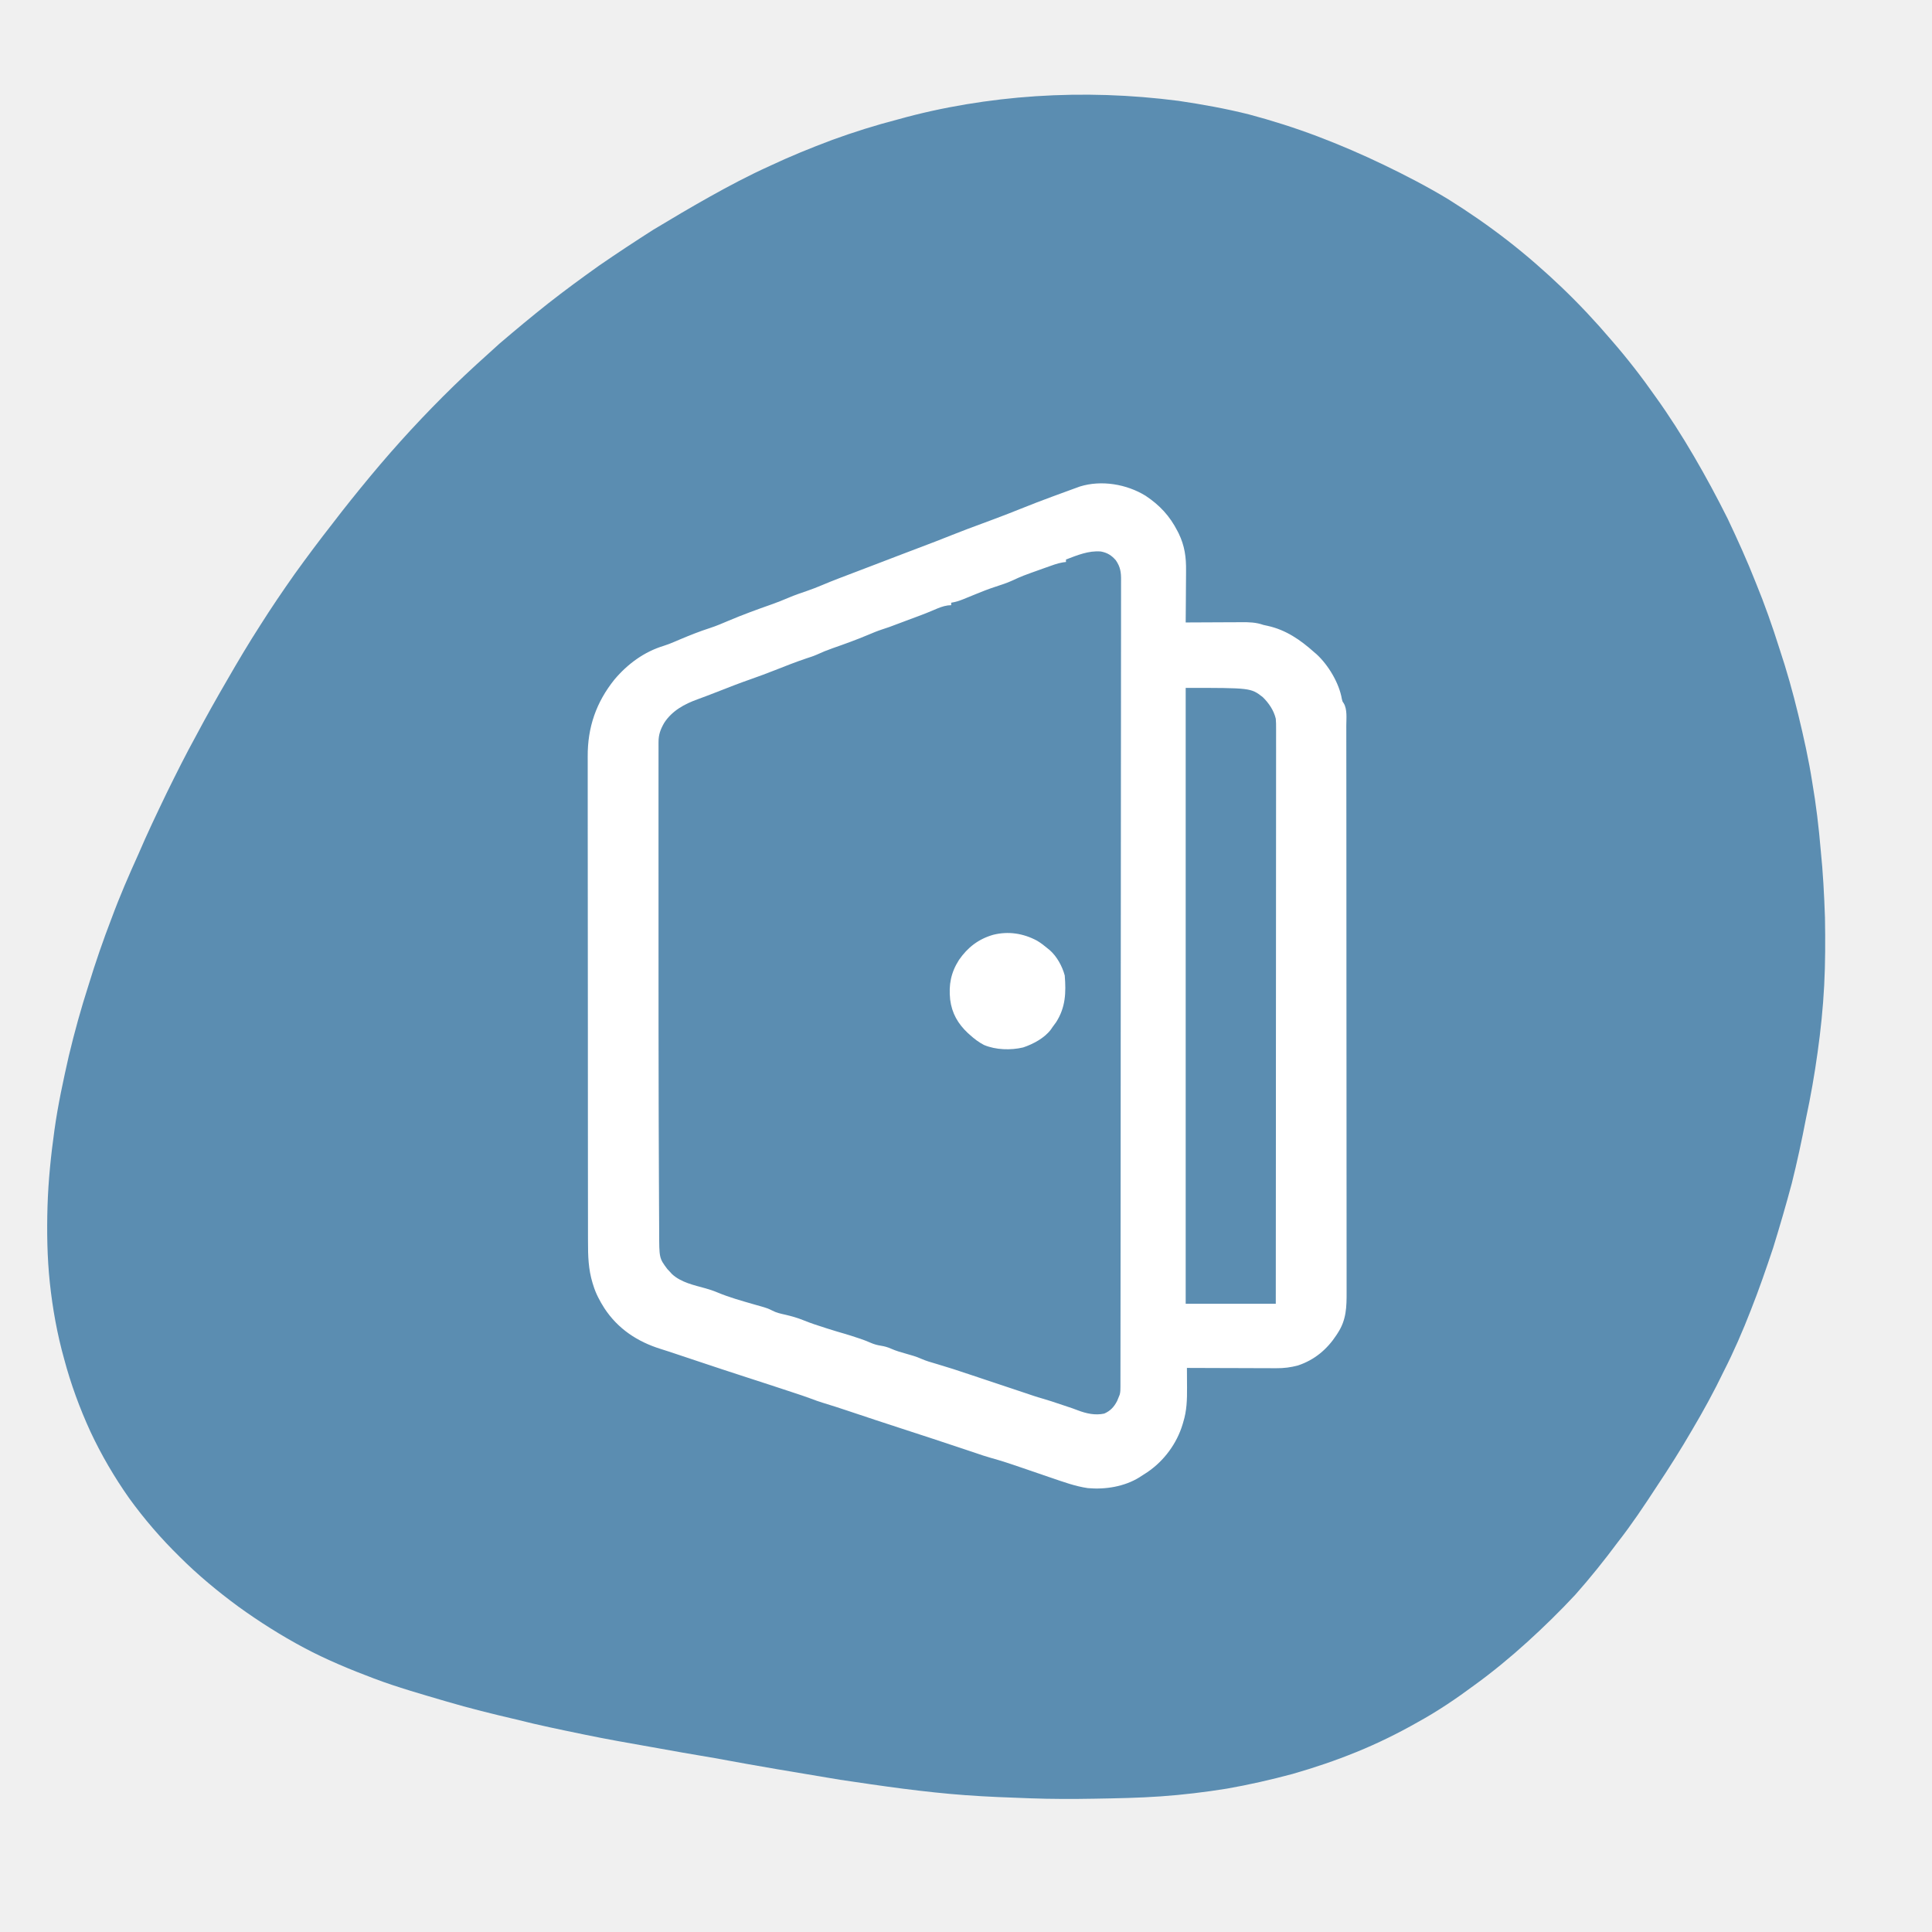
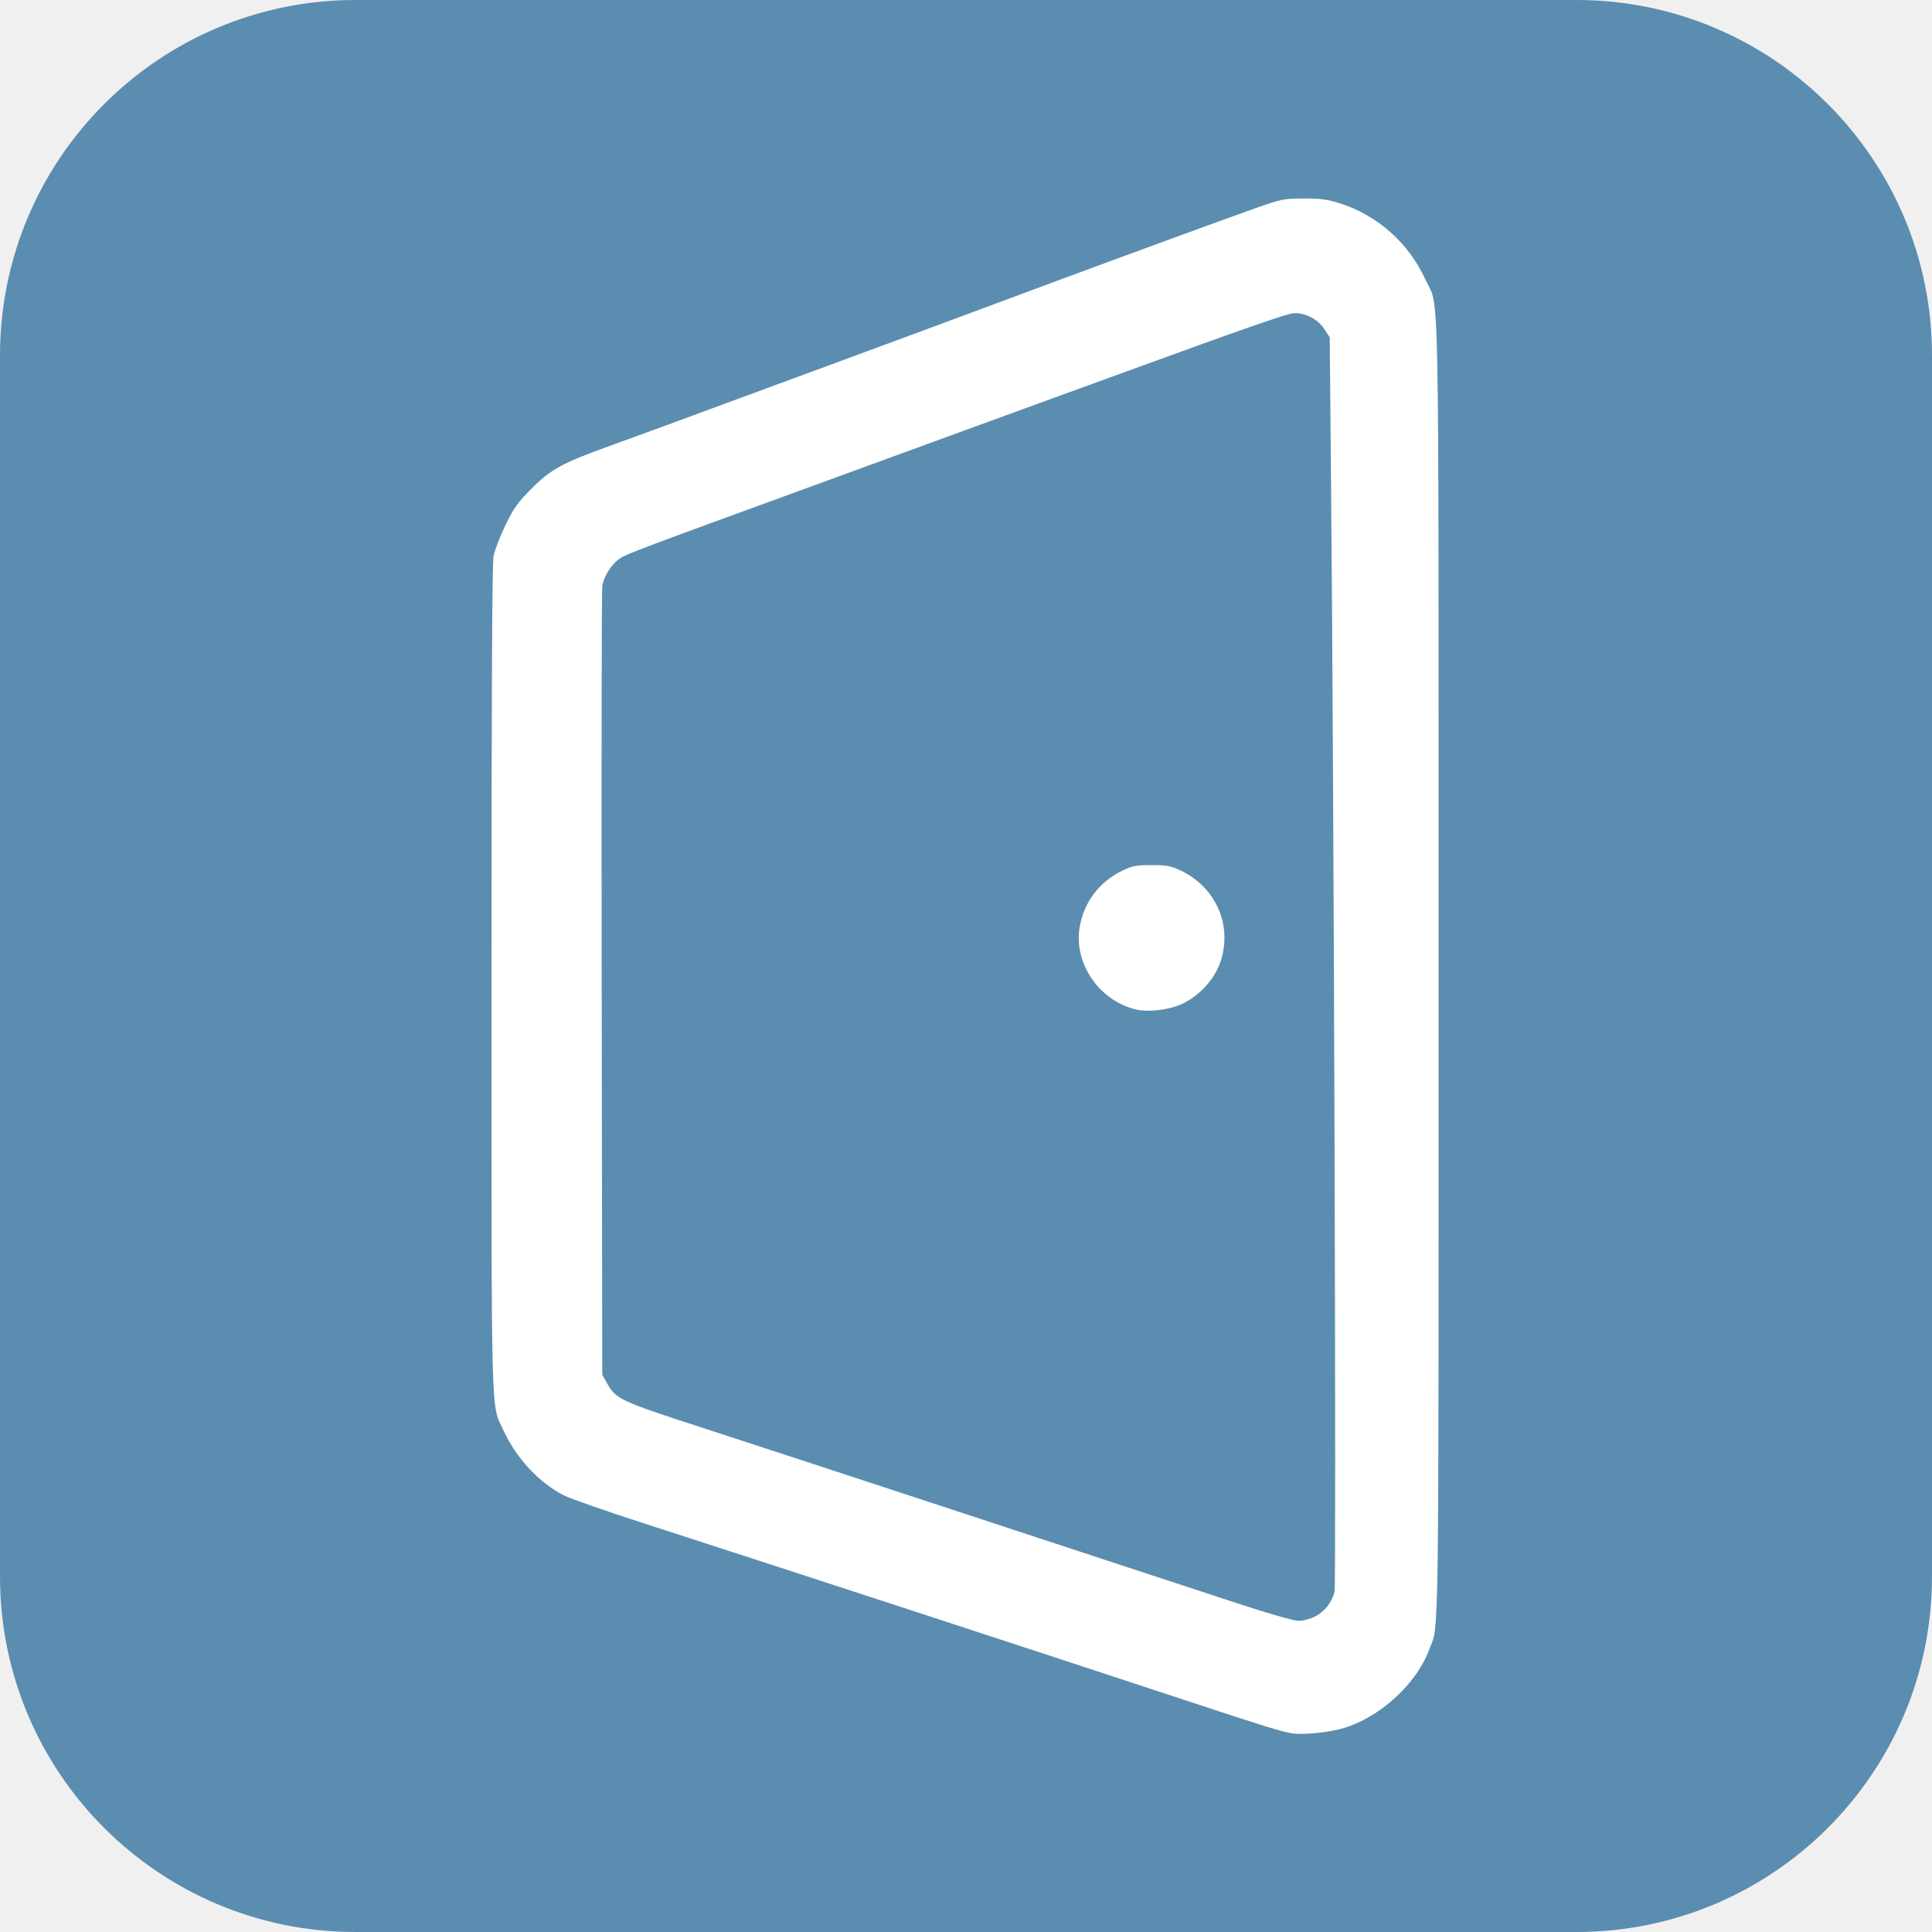
<svg xmlns="http://www.w3.org/2000/svg" viewBox="0 0 500 500">
-   <path d="M472.1,255 C471.8,260.8 471.2,266.6 470.4,272.3 C469.6,278.1 468.6,283.8 467.4,289.4 C466.3,295.1 465.1,300.7 463.7,306.3 C462.2,311.9 460.6,317.4 458.9,322.9 C457.1,328.3 455.2,333.8 453.1,339.1 C451,344.5 448.7,349.8 446.1,354.9 C443.6,360.1 440.8,365.2 437.9,370.1 C435,375.1 431.9,380 428.7,384.8 C425.5,389.7 422.3,394.5 418.7,399.1 C415.2,403.8 411.6,408.3 407.7,412.7 C403.7,417 399.5,421.1 395.2,425 C390.9,428.9 386.3,432.7 381.6,436.1 C376.9,439.6 372,442.9 366.9,445.7 C361.8,448.6 356.5,451.2 351.1,453.4 C345.7,455.6 340.1,457.5 334.5,459.1 C328.9,460.6 323.2,461.9 317.5,462.9 C311.9,463.8 306.1,464.5 300.4,464.9 C294.7,465.3 289,465.4 283.3,465.5 C277.7,465.6 272.1,465.6 266.6,465.4 C261,465.2 255.5,465 250,464.6 C244.5,464.2 239.1,463.6 233.6,462.9 C228.2,462.2 222.8,461.4 217.4,460.6 C212.1,459.7 206.7,458.8 201.3,457.9 C195.9,457 190.5,456 185,455 C179.5,454.1 174,453.1 168.4,452.1 C162.7,451.1 157,450.1 151.2,448.9 C145.4,447.7 139.5,446.5 133.6,445 C127.6,443.6 121.5,442.1 115.4,440.3 C109.3,438.5 102.9,436.7 96.8,434.4 C90.7,432.1 84.4,429.5 78.6,426.4 C72.8,423.3 67.1,419.7 61.7,415.8 C56.4,411.9 51.2,407.6 46.5,402.9 C41.7,398.2 37.3,393.1 33.4,387.7 C29.6,382.3 26.2,376.5 23.4,370.5 C20.6,364.4 18.3,358.1 16.6,351.7 C14.8,345.3 13.6,338.6 12.9,332 C12.2,325.4 12.1,318.7 12.3,312.1 C12.5,305.5 13.2,298.8 14.1,292.4 C15,285.9 16.4,279.5 17.8,273.3 C19.3,267 21,260.9 22.9,255 C24.7,249.1 26.7,243.3 28.9,237.6 C31,231.9 33.4,226.4 35.8,221.1 C38.1,215.7 40.6,210.5 43.1,205.3 C45.6,200.2 48.1,195.2 50.8,190.3 C53.4,185.4 56.1,180.6 58.9,175.8 C61.6,171.1 64.4,166.4 67.3,161.9 C70.2,157.3 73.2,152.9 76.3,148.5 C79.4,144.2 82.6,139.9 85.9,135.7 C89.1,131.5 92.4,127.4 95.8,123.3 C99.2,119.2 102.7,115.2 106.3,111.3 C109.9,107.4 113.6,103.6 117.5,99.8 C121.3,96.1 125.3,92.5 129.3,88.9 C133.4,85.4 137.6,81.9 141.9,78.5 C146.1,75.2 150.6,71.9 155.1,68.7 C159.6,65.6 164.3,62.5 169,59.5 C173.8,56.6 178.7,53.7 183.7,50.9 C188.7,48.1 193.8,45.4 199.1,43 C204.4,40.5 209.8,38.3 215.4,36.2 C220.9,34.2 226.6,32.4 232.4,30.9 C238.1,29.3 244,28 250,27 C256,26 262,25.3 268.1,24.9 C274.2,24.5 280.4,24.4 286.5,24.6 C292.6,24.8 298.8,25.3 305,26.1 C311.1,27 317.2,28.1 323.2,29.6 C329.2,31.2 335.2,33.1 341,35.3 C346.8,37.5 352.6,40 358.2,42.7 C363.8,45.4 369.4,48.3 374.7,51.5 C380,54.8 385.2,58.4 390.1,62.2 C395,66 399.7,70.1 404.2,74.4 C408.7,78.7 413,83.3 417,88 C421.1,92.7 424.9,97.6 428.4,102.6 C432,107.6 435.3,112.8 438.4,118.1 C441.5,123.4 444.4,128.8 447.1,134.2 C449.7,139.7 452.2,145.2 454.4,150.8 C456.7,156.4 458.7,162.1 460.5,167.8 C462.4,173.5 464,179.2 465.4,185 C466.8,190.8 468.1,196.6 469,202.4 C470,208.2 470.7,214.1 471.2,220 C471.8,225.8 472.1,231.7 472.3,237.5 C472.4,243.3 472.4,249.2 472.1,255 Z" fill="#5B8DB1" />
-   <g transform="translate(250,255) scale(0.31941) translate(-626.00,-642.00)">
-     <path fill="#5B8DB1" d="M0 0 C11.408 7.582 19.602 16.381 25.855 28.648 C26.177 29.276 26.499 29.904 26.831 30.551 C31.671 40.565 32.924 49.818 32.773 60.754 C32.768 61.971 32.764 63.189 32.761 64.406 C32.749 67.571 32.72 70.735 32.687 73.9 C32.656 77.145 32.642 80.39 32.627 83.635 C32.595 89.973 32.544 96.311 32.48 102.648 C32.824 102.646 32.824 102.646 34.559 102.635 C41.047 102.595 47.535 102.564 54.022 102.545 C57.357 102.534 60.692 102.52 64.027 102.498 C67.249 102.476 70.472 102.464 73.694 102.459 C74.919 102.455 76.144 102.448 77.369 102.437 C83.711 102.383 89.44 102.492 95.481 104.648 C96.623 104.915 97.769 105.168 98.918 105.402 C113.663 108.652 125.344 116.71 136.481 126.648 C137.112 127.186 137.744 127.724 138.394 128.277 C148.037 137.061 156.9 151.879 159.023 164.738 C159.481 166.648 159.481 166.648 160.47 168.039 C163.535 172.922 162.625 180.579 162.612 186.164 C162.613 186.575 162.613 186.575 162.618 188.659 C162.624 191.412 162.622 194.165 162.621 196.918 C162.624 198.914 162.626 200.91 162.63 202.906 C162.637 207.813 162.64 212.72 162.64 217.626 C162.641 223.506 162.648 229.386 162.655 235.266 C162.671 249.472 162.677 263.678 162.681 277.885 C162.684 284.607 162.687 291.329 162.691 298.052 C162.704 321.069 162.715 344.087 162.718 367.105 C162.718 368.549 162.719 369.993 162.719 371.437 C162.719 372.884 162.719 374.331 162.719 375.779 C162.72 378.682 162.72 381.586 162.721 384.49 C162.721 385.21 162.721 385.93 162.721 386.671 C162.725 410.023 162.741 433.374 162.764 456.726 C162.788 481.424 162.802 506.123 162.803 530.821 C162.804 533.532 162.804 536.244 162.804 538.955 C162.804 539.623 162.804 540.29 162.804 540.978 C162.805 551.717 162.816 562.456 162.831 573.195 C162.845 583.989 162.849 594.782 162.84 605.576 C162.836 611.986 162.84 618.396 162.856 624.806 C162.865 629.091 162.864 633.376 162.854 637.661 C162.849 640.101 162.85 642.54 162.861 644.979 C162.912 657.239 162.676 667.624 155.793 678.211 C155.618 678.485 155.618 678.485 154.734 679.87 C147.05 691.62 136.926 700.145 123.481 704.648 C117.596 706.218 112.102 706.936 106.023 706.875 C105.232 706.876 104.441 706.876 103.625 706.876 C101.044 706.875 98.464 706.86 95.883 706.844 C94.08 706.84 92.276 706.837 90.473 706.835 C85.754 706.828 81.034 706.808 76.314 706.786 C71.487 706.765 66.661 706.756 61.834 706.746 C52.383 706.725 42.932 706.691 33.48 706.648 C33.487 707.482 33.493 708.316 33.499 709.176 C33.521 712.308 33.535 715.44 33.546 718.572 C33.552 719.92 33.56 721.269 33.57 722.617 C33.642 732.277 33.393 741.355 30.48 750.648 C30.403 750.915 30.403 750.915 30.009 752.266 C25.313 767.936 14.901 781.999 1.387 791.14 C0.092 791.987 -1.213 792.819 -2.519 793.648 C-3.339 794.186 -4.159 794.723 -5.004 795.277 C-17.161 802.838 -32.703 805.322 -46.817 804.035 C-56.999 802.58 -66.818 798.941 -76.519 795.648 C-77.276 795.393 -78.033 795.136 -78.812 794.873 C-86.267 792.349 -93.718 789.815 -101.148 787.218 C-109.213 784.405 -117.275 781.782 -125.506 779.498 C-129.564 778.368 -133.536 777.016 -137.519 775.648 C-139.932 774.836 -142.347 774.03 -144.762 773.223 C-145.436 772.997 -146.111 772.771 -146.805 772.539 C-163.757 766.867 -180.736 761.283 -197.739 755.766 C-212.106 751.104 -226.447 746.369 -240.764 741.555 C-247.535 739.282 -254.316 737.077 -261.153 735.008 C-264.657 733.938 -268.077 732.736 -271.492 731.413 C-275.953 729.731 -280.496 728.274 -285.019 726.773 C-285.582 726.586 -286.145 726.399 -286.725 726.206 C-298.906 722.153 -311.118 718.195 -323.33 714.235 C-336.153 710.077 -348.958 705.871 -361.738 701.581 C-365.277 700.394 -368.819 699.213 -372.361 698.034 C-374.952 697.171 -377.543 696.307 -380.132 695.438 C-384.378 694.016 -388.624 692.603 -392.902 691.281 C-411.745 685.412 -427.538 674.991 -438.488 658.322 C-442.321 652.306 -445.519 646.312 -447.582 639.461 C-447.743 638.96 -447.903 638.459 -448.068 637.943 C-451.507 626.717 -451.811 615.916 -451.787 604.267 C-451.791 602.513 -451.795 600.758 -451.801 599.004 C-451.813 594.204 -451.813 589.405 -451.81 584.606 C-451.809 579.954 -451.819 575.302 -451.827 570.651 C-451.847 559.967 -451.853 549.284 -451.854 538.6 C-451.855 530.346 -451.859 522.091 -451.865 513.837 C-451.867 511.457 -451.869 509.077 -451.87 506.697 C-451.871 506.105 -451.871 505.513 -451.872 504.904 C-451.884 488.267 -451.892 471.631 -451.891 454.995 C-451.891 454.369 -451.891 453.742 -451.891 453.096 C-451.891 449.921 -451.891 446.745 -451.89 443.569 C-451.89 442.938 -451.89 442.308 -451.89 441.658 C-451.89 440.383 -451.89 439.107 -451.89 437.832 C-451.889 417.999 -451.904 398.166 -451.931 378.334 C-451.962 356.025 -451.979 333.717 -451.977 311.409 C-451.977 309.027 -451.977 306.645 -451.977 304.263 C-451.977 303.676 -451.977 303.09 -451.977 302.485 C-451.977 293.077 -451.99 283.668 -452.007 274.259 C-452.024 264.791 -452.026 255.323 -452.013 245.855 C-452.006 240.733 -452.006 235.611 -452.023 230.489 C-452.039 225.789 -452.036 221.09 -452.019 216.391 C-452.016 214.701 -452.019 213.011 -452.03 211.322 C-452.177 187.702 -445.194 167.358 -430.363 148.894 C-419.719 136.273 -406.323 126.424 -390.508 121.602 C-387.492 120.672 -384.608 119.512 -381.707 118.273 C-381.22 118.067 -380.733 117.859 -380.231 117.646 C-379.207 117.212 -378.185 116.777 -377.162 116.341 C-369.165 112.967 -361.137 109.771 -352.872 107.117 C-347.759 105.451 -342.848 103.349 -337.907 101.238 C-326.544 96.412 -314.913 92.18 -303.269 88.086 C-298.524 86.416 -293.89 84.577 -289.269 82.594 C-284.267 80.479 -279.15 78.709 -274.009 76.967 C-270.091 75.622 -266.266 74.142 -262.453 72.523 C-252.964 68.503 -243.294 64.923 -233.666 61.252 C-231.038 60.25 -228.411 59.246 -225.783 58.242 C-222.736 57.078 -219.69 55.914 -216.642 54.751 C-211.574 52.817 -206.507 50.878 -201.445 48.926 C-195.915 46.794 -190.372 44.697 -184.827 42.602 C-175.349 39.022 -165.875 35.443 -156.485 31.638 C-148.651 28.473 -140.714 25.578 -132.794 22.636 C-129.785 21.518 -126.777 20.397 -123.769 19.273 C-123.513 19.178 -123.513 19.178 -122.218 18.694 C-115.115 16.037 -108.052 13.297 -101.019 10.461 C-92.567 7.053 -84.077 3.785 -75.519 0.648 C-74.51 0.277 -73.502 -0.096 -72.493 -0.468 C-69.692 -1.5 -66.889 -2.526 -64.085 -3.547 C-62.969 -3.954 -61.855 -4.363 -60.741 -4.773 C-59.166 -5.353 -57.589 -5.925 -56.012 -6.496 C-55.098 -6.83 -54.184 -7.163 -53.242 -7.507 C-35.837 -12.906 -15.385 -9.476 0 0 Z " transform="translate(771.5195,245.3516)" />
-     <path fill="#FFFFFF" d="M0 0 C11.408 7.582 19.602 16.381 25.855 28.648 C26.177 29.276 26.499 29.904 26.831 30.551 C31.671 40.565 32.924 49.818 32.773 60.754 C32.768 61.971 32.764 63.189 32.761 64.406 C32.749 67.571 32.72 70.735 32.687 73.9 C32.656 77.145 32.642 80.39 32.627 83.635 C32.595 89.973 32.544 96.311 32.48 102.648 C32.824 102.646 32.824 102.646 34.559 102.635 C41.047 102.595 47.535 102.564 54.022 102.545 C57.357 102.534 60.692 102.52 64.027 102.498 C67.249 102.476 70.472 102.464 73.694 102.459 C74.919 102.455 76.144 102.448 77.369 102.437 C83.711 102.383 89.44 102.492 95.481 104.648 C96.623 104.915 97.769 105.168 98.918 105.402 C113.663 108.652 125.344 116.71 136.481 126.648 C137.112 127.186 137.744 127.724 138.394 128.277 C148.037 137.061 156.9 151.879 159.023 164.738 C159.481 166.648 159.481 166.648 160.47 168.039 C163.535 172.922 162.625 180.579 162.612 186.164 C162.613 186.575 162.613 186.575 162.618 188.659 C162.624 191.412 162.622 194.165 162.621 196.918 C162.624 198.914 162.626 200.91 162.63 202.906 C162.637 207.813 162.64 212.72 162.64 217.626 C162.641 223.506 162.648 229.386 162.655 235.266 C162.671 249.472 162.677 263.678 162.681 277.885 C162.684 284.607 162.687 291.329 162.691 298.052 C162.704 321.069 162.715 344.087 162.718 367.105 C162.718 368.549 162.719 369.993 162.719 371.437 C162.719 372.884 162.719 374.331 162.719 375.779 C162.72 378.682 162.72 381.586 162.721 384.49 C162.721 385.21 162.721 385.93 162.721 386.671 C162.725 410.023 162.741 433.374 162.764 456.726 C162.788 481.424 162.802 506.123 162.803 530.821 C162.804 533.532 162.804 536.244 162.804 538.955 C162.804 539.623 162.804 540.29 162.804 540.978 C162.805 551.717 162.816 562.456 162.831 573.195 C162.845 583.989 162.849 594.782 162.84 605.576 C162.836 611.986 162.84 618.396 162.856 624.806 C162.865 629.091 162.864 633.376 162.854 637.661 C162.849 640.101 162.85 642.54 162.861 644.979 C162.912 657.239 162.676 667.624 155.793 678.211 C155.618 678.485 155.618 678.485 154.734 679.87 C147.05 691.62 136.926 700.145 123.481 704.648 C117.596 706.218 112.102 706.936 106.023 706.875 C105.232 706.876 104.441 706.876 103.625 706.876 C101.044 706.875 98.464 706.86 95.883 706.844 C94.08 706.84 92.276 706.837 90.473 706.835 C85.754 706.828 81.034 706.808 76.314 706.786 C71.487 706.765 66.661 706.756 61.834 706.746 C52.383 706.725 42.932 706.691 33.48 706.648 C33.487 707.482 33.493 708.316 33.499 709.176 C33.521 712.308 33.535 715.44 33.546 718.572 C33.552 719.92 33.56 721.269 33.57 722.617 C33.642 732.277 33.393 741.355 30.48 750.648 C30.403 750.915 30.403 750.915 30.009 752.266 C25.313 767.936 14.901 781.999 1.387 791.14 C0.092 791.987 -1.213 792.819 -2.519 793.648 C-3.339 794.186 -4.159 794.723 -5.004 795.277 C-17.161 802.838 -32.703 805.322 -46.817 804.035 C-56.999 802.58 -66.818 798.941 -76.519 795.648 C-77.276 795.393 -78.033 795.136 -78.812 794.873 C-86.267 792.349 -93.718 789.815 -101.148 787.218 C-109.213 784.405 -117.275 781.782 -125.506 779.498 C-129.564 778.368 -133.536 777.016 -137.519 775.648 C-139.932 774.836 -142.347 774.03 -144.762 773.223 C-145.436 772.997 -146.111 772.771 -146.805 772.539 C-163.757 766.867 -180.736 761.283 -197.739 755.766 C-212.106 751.104 -226.447 746.369 -240.764 741.555 C-247.535 739.282 -254.316 737.077 -261.153 735.008 C-264.657 733.938 -268.077 732.736 -271.492 731.413 C-275.953 729.731 -280.496 728.274 -285.019 726.773 C-285.582 726.586 -286.145 726.399 -286.725 726.206 C-298.906 722.153 -311.118 718.195 -323.33 714.235 C-336.153 710.077 -348.958 705.871 -361.738 701.581 C-365.277 700.394 -368.819 699.213 -372.361 698.034 C-374.952 697.171 -377.543 696.307 -380.132 695.438 C-384.378 694.016 -388.624 692.603 -392.902 691.281 C-411.745 685.412 -427.538 674.991 -438.488 658.322 C-442.321 652.306 -445.519 646.312 -447.582 639.461 C-447.743 638.96 -447.903 638.459 -448.068 637.943 C-451.507 626.717 -451.811 615.916 -451.787 604.267 C-451.791 602.513 -451.795 600.758 -451.801 599.004 C-451.813 594.204 -451.813 589.405 -451.81 584.606 C-451.809 579.954 -451.819 575.302 -451.827 570.651 C-451.847 559.967 -451.853 549.284 -451.854 538.6 C-451.855 530.346 -451.859 522.091 -451.865 513.837 C-451.867 511.457 -451.869 509.077 -451.87 506.697 C-451.871 506.105 -451.871 505.513 -451.872 504.904 C-451.884 488.267 -451.892 471.631 -451.891 454.995 C-451.891 454.369 -451.891 453.742 -451.891 453.096 C-451.891 449.921 -451.891 446.745 -451.89 443.569 C-451.89 442.938 -451.89 442.308 -451.89 441.658 C-451.89 440.383 -451.89 439.107 -451.89 437.832 C-451.889 417.999 -451.904 398.166 -451.931 378.334 C-451.962 356.025 -451.979 333.717 -451.977 311.409 C-451.977 309.027 -451.977 306.645 -451.977 304.263 C-451.977 303.676 -451.977 303.09 -451.977 302.485 C-451.977 293.077 -451.99 283.668 -452.007 274.259 C-452.024 264.791 -452.026 255.323 -452.013 245.855 C-452.006 240.733 -452.006 235.611 -452.023 230.489 C-452.039 225.789 -452.036 221.09 -452.019 216.391 C-452.016 214.701 -452.019 213.011 -452.03 211.322 C-452.177 187.702 -445.194 167.358 -430.363 148.894 C-419.719 136.273 -406.323 126.424 -390.508 121.602 C-387.492 120.672 -384.608 119.512 -381.707 118.273 C-381.22 118.067 -380.733 117.859 -380.231 117.646 C-379.207 117.212 -378.185 116.777 -377.162 116.341 C-369.165 112.967 -361.137 109.771 -352.872 107.117 C-347.759 105.451 -342.848 103.349 -337.907 101.238 C-326.544 96.412 -314.913 92.18 -303.269 88.086 C-298.524 86.416 -293.89 84.577 -289.269 82.594 C-284.267 80.479 -279.15 78.709 -274.009 76.967 C-270.091 75.622 -266.266 74.142 -262.453 72.523 C-252.964 68.503 -243.294 64.923 -233.666 61.252 C-231.038 60.25 -228.411 59.246 -225.783 58.242 C-222.736 57.078 -219.69 55.914 -216.642 54.751 C-211.574 52.817 -206.507 50.878 -201.445 48.926 C-195.915 46.794 -190.372 44.697 -184.827 42.602 C-175.349 39.022 -165.875 35.443 -156.485 31.638 C-148.651 28.473 -140.714 25.578 -132.794 22.636 C-129.785 21.518 -126.777 20.397 -123.769 19.273 C-123.513 19.178 -123.513 19.178 -122.218 18.694 C-115.115 16.037 -108.052 13.297 -101.019 10.461 C-92.567 7.053 -84.077 3.785 -75.519 0.648 C-74.51 0.277 -73.502 -0.096 -72.493 -0.468 C-69.692 -1.5 -66.889 -2.526 -64.085 -3.547 C-62.969 -3.954 -61.855 -4.363 -60.741 -4.773 C-59.166 -5.353 -57.589 -5.925 -56.012 -6.496 C-55.098 -6.83 -54.184 -7.163 -53.242 -7.507 C-35.837 -12.906 -15.385 -9.476 0 0 Z M-64.519 51.648 C-64.519 52.308 -64.519 52.968 -64.519 53.648 C-65.312 53.746 -66.105 53.844 -66.922 53.945 C-71.48 54.709 -75.745 56.342 -80.082 57.898 C-80.967 58.213 -81.853 58.527 -82.765 58.851 C-100.136 65.049 -100.136 65.049 -107.894 68.648 C-112.46 70.733 -117.176 72.242 -121.941 73.795 C-127.233 75.528 -132.376 77.516 -137.519 79.648 C-140.121 80.719 -142.726 81.779 -145.332 82.836 C-145.649 82.967 -145.649 82.967 -147.256 83.631 C-150.673 85.016 -153.875 86.072 -157.519 86.648 C-157.519 87.308 -157.519 87.968 -157.519 88.648 C-158.427 88.71 -159.334 88.772 -160.269 88.836 C-164.291 89.414 -167.796 90.898 -171.49 92.501 C-175.705 94.326 -179.964 95.987 -184.269 97.586 C-184.939 97.835 -185.609 98.084 -186.299 98.34 C-187.674 98.85 -189.049 99.36 -190.424 99.869 C-192.546 100.658 -194.664 101.457 -196.781 102.258 C-208.364 106.638 -208.364 106.638 -213.269 108.211 C-217.208 109.487 -220.999 111.063 -224.809 112.674 C-234.236 116.653 -243.823 120.121 -253.485 123.481 C-257.967 125.056 -262.27 126.79 -266.578 128.793 C-269.272 129.98 -272.039 130.849 -274.84 131.75 C-283.396 134.619 -291.8 137.967 -300.2 141.263 C-306.77 143.84 -313.352 146.333 -320.019 148.648 C-328.252 151.508 -336.36 154.651 -344.468 157.843 C-346.888 158.793 -349.312 159.73 -351.738 160.662 C-352.79 161.065 -353.841 161.47 -354.891 161.877 C-357.546 162.904 -360.209 163.9 -362.891 164.856 C-373.665 168.742 -383.579 174.096 -390.027 183.953 C-393.074 189.263 -394.644 193.423 -394.645 199.585 C-394.646 199.828 -394.646 199.828 -394.65 201.056 C-394.653 202.685 -394.65 204.313 -394.647 205.941 C-394.648 207.122 -394.649 208.302 -394.651 209.482 C-394.655 212.731 -394.653 215.979 -394.65 219.227 C-394.648 222.736 -394.651 226.244 -394.654 229.753 C-394.659 236.66 -394.658 243.566 -394.655 250.472 C-394.653 256.15 -394.652 261.827 -394.653 267.505 C-394.654 268.317 -394.654 269.13 -394.654 269.968 C-394.654 271.622 -394.654 273.276 -394.655 274.93 C-394.658 290.508 -394.654 306.086 -394.649 321.665 C-394.645 334.762 -394.645 347.86 -394.65 360.958 C-394.665 405.655 -394.638 450.351 -394.53 495.048 C-394.521 498.853 -394.513 502.659 -394.505 506.464 C-394.47 522.542 -394.421 538.619 -394.325 554.696 C-394.318 555.968 -394.31 557.24 -394.303 558.513 C-394.299 559.135 -394.295 559.757 -394.291 560.399 C-394.267 564.7 -394.252 569.001 -394.242 573.302 C-394.23 578.418 -394.204 583.534 -394.16 588.651 C-394.138 591.21 -394.124 593.768 -394.124 596.328 C-394.11 617.706 -394.11 617.706 -387.555 626.488 C-386.904 627.181 -386.253 627.873 -385.582 628.586 C-384.934 629.296 -384.285 630.006 -383.617 630.738 C-376.303 637.398 -365.947 639.58 -356.632 642.153 C-353.269 643.098 -350.056 644.164 -346.832 645.523 C-337.428 649.455 -327.507 652.224 -317.723 655.039 C-316.962 655.258 -316.202 655.477 -315.418 655.703 C-313.989 656.112 -312.559 656.515 -311.127 656.912 C-308.09 657.776 -305.301 658.685 -302.512 660.176 C-299.137 661.958 -295.663 662.704 -291.957 663.523 C-286.952 664.702 -282.156 666.016 -277.394 667.961 C-271.41 670.403 -265.304 672.391 -259.144 674.336 C-258.205 674.634 -257.265 674.931 -256.296 675.237 C-251.937 676.607 -247.572 677.93 -243.173 679.168 C-240.097 680.062 -237.059 681.074 -234.019 682.086 C-233.394 682.29 -232.769 682.495 -232.125 682.705 C-228.966 683.755 -225.905 684.891 -222.863 686.246 C-220.099 687.459 -217.515 688.176 -214.519 688.648 C-211.535 689.12 -208.983 689.828 -206.238 691.055 C-202.268 692.825 -198.202 693.989 -194.019 695.148 C-189.938 696.28 -185.943 697.395 -182.07 699.129 C-177.904 700.988 -173.584 702.2 -169.207 703.461 C-160.341 706.067 -151.573 708.9 -142.823 711.87 C-138.597 713.298 -134.363 714.703 -130.131 716.112 C-127.41 717.018 -124.689 717.925 -121.969 718.832 C-118.523 719.981 -115.076 721.13 -111.63 722.278 C-106.645 723.938 -101.66 725.599 -96.68 727.273 C-96.001 727.501 -95.323 727.729 -94.624 727.963 C-93.448 728.358 -92.272 728.754 -91.096 729.152 C-88.501 730.023 -85.903 730.832 -83.266 731.566 C-78.568 732.889 -73.957 734.469 -69.332 736.023 C-68.399 736.333 -67.466 736.642 -66.504 736.961 C-58.691 739.558 -58.691 739.558 -54.938 740.996 C-48.041 743.611 -40.863 745.243 -33.52 743.648 C-28.517 741.47 -25.578 738.25 -23.082 733.461 C-22.529 732.204 -22.005 730.933 -21.52 729.648 C-21.343 729.212 -21.166 728.774 -20.984 728.324 C-20.387 726.17 -20.392 724.238 -20.39 722.002 C-20.388 721.521 -20.388 721.521 -20.379 719.086 C-20.38 718.014 -20.381 716.942 -20.383 715.869 C-20.38 714.729 -20.378 713.589 -20.375 712.448 C-20.367 709.296 -20.366 706.144 -20.366 702.992 C-20.365 699.569 -20.358 696.147 -20.352 692.725 C-20.341 685.929 -20.336 679.133 -20.332 672.336 C-20.327 664.199 -20.316 656.062 -20.305 647.925 C-20.279 628.256 -20.265 608.587 -20.252 588.918 C-20.247 582.405 -20.243 575.891 -20.238 569.378 C-20.213 534.761 -20.191 500.144 -20.178 465.527 C-20.176 458.009 -20.173 450.49 -20.17 442.971 C-20.17 441.964 -20.169 440.958 -20.169 439.951 C-20.157 407.627 -20.127 375.303 -20.085 342.979 C-20.042 309.258 -20.014 275.538 -20.009 241.817 C-20.008 237.127 -20.007 232.438 -20.006 227.748 C-20.006 227.287 -20.006 227.287 -20.006 224.951 C-20.002 210.084 -19.982 195.217 -19.955 180.35 C-19.929 165.412 -19.922 150.474 -19.933 135.536 C-19.939 126.658 -19.93 117.779 -19.903 108.9 C-19.886 102.972 -19.886 97.043 -19.902 91.115 C-19.91 87.735 -19.911 84.356 -19.889 80.976 C-19.87 77.9 -19.874 74.825 -19.896 71.749 C-19.899 70.644 -19.895 69.54 -19.881 68.436 C-19.805 62.041 -20.43 57.61 -24.106 52.29 C-27.578 48.258 -31.038 46.106 -36.293 45.137 C-46.203 44.307 -55.417 48.181 -64.519 51.648 Z " transform="translate(771.5195,245.3516)" />
-     <path fill="#5B8DB1" d="M0 0 C52.685 0 52.685 0 62.336 7.387 C67.298 12.197 71.409 18.226 73 25 C73.27 27.717 73.265 30.412 73.246 33.141 C73.248 33.948 73.251 34.755 73.253 35.587 C73.258 38.297 73.249 41.007 73.24 43.716 C73.241 45.677 73.243 47.637 73.246 49.597 C73.25 53.862 73.247 58.127 73.238 62.391 C73.226 68.733 73.226 75.074 73.228 81.415 C73.23 92.082 73.223 102.75 73.212 113.417 C73.2 123.979 73.192 134.541 73.19 145.103 C73.19 145.76 73.189 146.417 73.189 147.094 C73.189 150.429 73.188 153.764 73.188 157.099 C73.183 180.722 73.17 204.345 73.151 227.967 C73.132 250.917 73.118 273.866 73.11 296.815 C73.11 297.169 73.11 297.169 73.109 298.959 C73.106 306.062 73.104 313.166 73.101 320.27 C73.096 334.742 73.091 349.213 73.085 363.685 C73.085 364.018 73.085 364.018 73.084 365.701 C73.066 410.134 73.033 454.567 73 499 C48.91 499 24.82 499 0 499 C0 334.33 0 169.66 0 0 Z " transform="translate(804,401)" />
-     <path fill="#FFFFFF" d="M0 0 C3.046 1.808 5.77 3.907 8.482 6.189 C8.805 6.45 8.805 6.45 10.435 7.771 C16.206 12.927 20.451 20.709 22.482 28.189 C23.611 42.127 23.187 53.995 15.545 66.001 C14.537 67.406 13.517 68.803 12.482 70.189 C12.116 70.732 11.75 71.274 11.373 71.834 C6.274 78.836 -3.161 83.851 -11.24 86.529 C-21.223 88.899 -33.42 88.547 -42.935 84.525 C-47.276 82.279 -50.897 79.481 -54.518 76.189 C-54.997 75.766 -55.477 75.343 -55.971 74.908 C-64.105 67.288 -68.964 58.769 -70.356 47.744 C-71.601 35.737 -69.783 25.9 -63.17 15.568 C-56.128 5.429 -47.458 -1.271 -35.562 -4.726 C-23.293 -7.829 -11.149 -5.958 0 0 Z " transform="translate(683.5176,605.811)" />
+   <rect width="500" height="500" rx="92" ry="92" fill="#5B8DB1" />
+   <g transform="translate(250 250) scale(0.50746) translate(-252 -402)">
+     <path fill="#FFFFFF" d="M418.50,793.36C413.03,792.53 404.85,790.00 364.00,776.51C290.43,752.21 160.09,709.63 87.23,686.08C68.38,679.99 50.31,673.67 47.07,672.04C34.51,665.70 22.86,653.29 16.36,639.33C9.58,624.79 10.03,641.19 10.01,408.80C10.00,261.91 10.33,196.49 11.08,192.80C11.67,189.88 14.39,182.88 17.11,177.22C21.31,168.51 23.31,165.70 30.28,158.69C40.30,148.63 45.96,145.53 70.50,136.69C86.24,131.02 105.20,124.05 150.00,107.49C156.32,105.15 170.72,99.85 182.00,95.71C193.28,91.57 212.40,84.50 224.50,80.01C236.60,75.52 250.55,70.34 255.50,68.51C260.45,66.68 274.40,61.50 286.50,56.98C319.38,44.72 385.71,20.42 400.50,15.21C412.66,10.93 414.18,10.64 424.00,10.57C432.31,10.52 436.06,10.99 442.00,12.83C461.67,18.93 477.65,33.06 486.34,52.01C493.57,67.78 492.99,37.26 493.01,404.19C493.02,759.63 493.33,737.21 488.17,750.79C481.16,769.24 461.39,786.61 442.00,791.36C434.92,793.10 423.26,794.09 418.50,793.36ZM430.03,733.75C434.83,731.32 438.40,726.81 439.94,721.24C440.90,717.77 439.67,320.10 438.19,157.43L437.50,81.35L434.68,77.10C431.48,72.26 425.56,69.06 419.78,69.02C416.34,69.00 397.54,75.55 324.50,102.18C312.40,106.60 292.82,113.72 281.00,118.01C269.18,122.30 246.45,130.59 230.50,136.45C214.55,142.30 186.20,152.66 167.50,159.47C88.52,188.25 78.70,191.95 75.52,194.13C71.10,197.15 67.22,203.29 66.50,208.39C66.18,210.65 66.05,302.05 66.21,411.50L66.50,610.50L69.00,614.91C73.54,622.92 75.55,623.86 117.50,637.48C138.95,644.44 190.70,661.39 232.50,675.14C274.30,688.90 321.32,704.36 337.00,709.50C352.68,714.64 377.20,722.70 391.50,727.39C406.29,732.25 419.24,735.95 421.54,735.97C423.80,735.99 427.54,735.01 430.03,733.75ZM338.28,424.09C319.44,419.27 306.71,400.20 310.04,381.77C312.31,369.13 320.06,359.03 331.88,353.30C336.71,350.95 338.76,350.56 346.50,350.55C354.19,350.53 356.34,350.92 361.25,353.21C379.07,361.51 387.71,380.44 382.10,398.89C379.25,408.28 371.13,417.32 361.78,421.52C355.07,424.53 344.51,425.68 338.28,424.09Z" />
  </g>
</svg>
